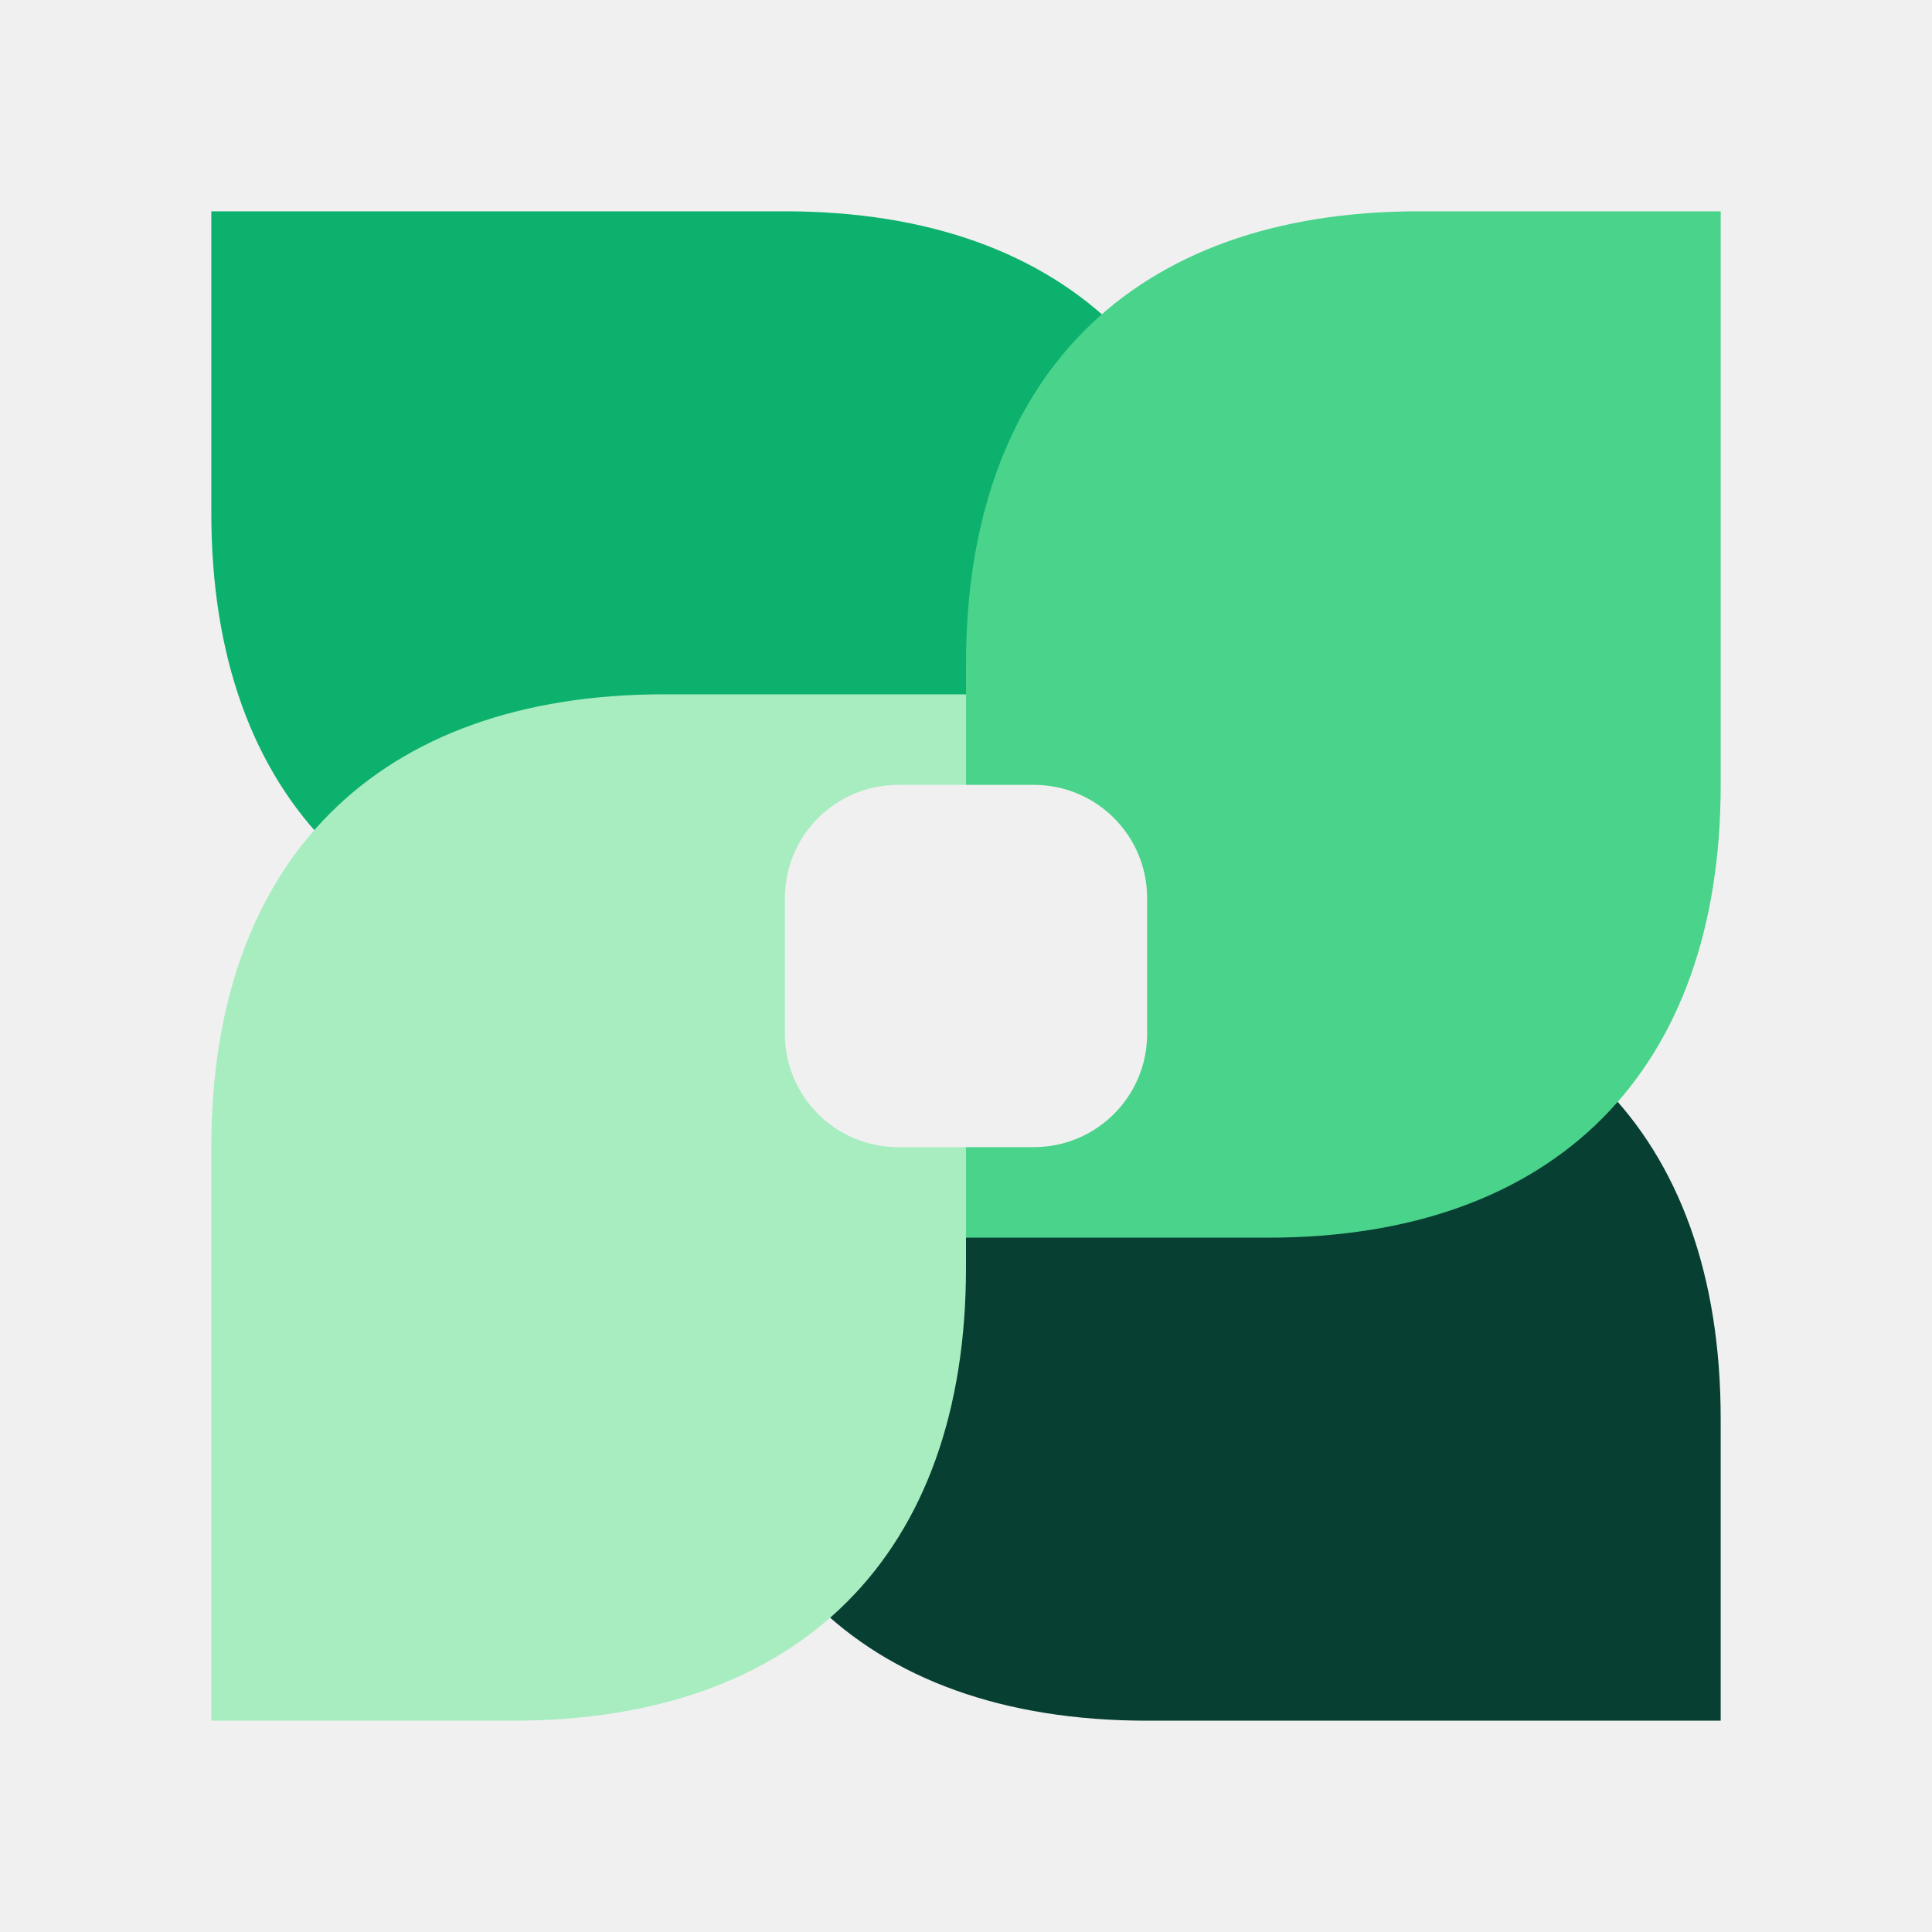
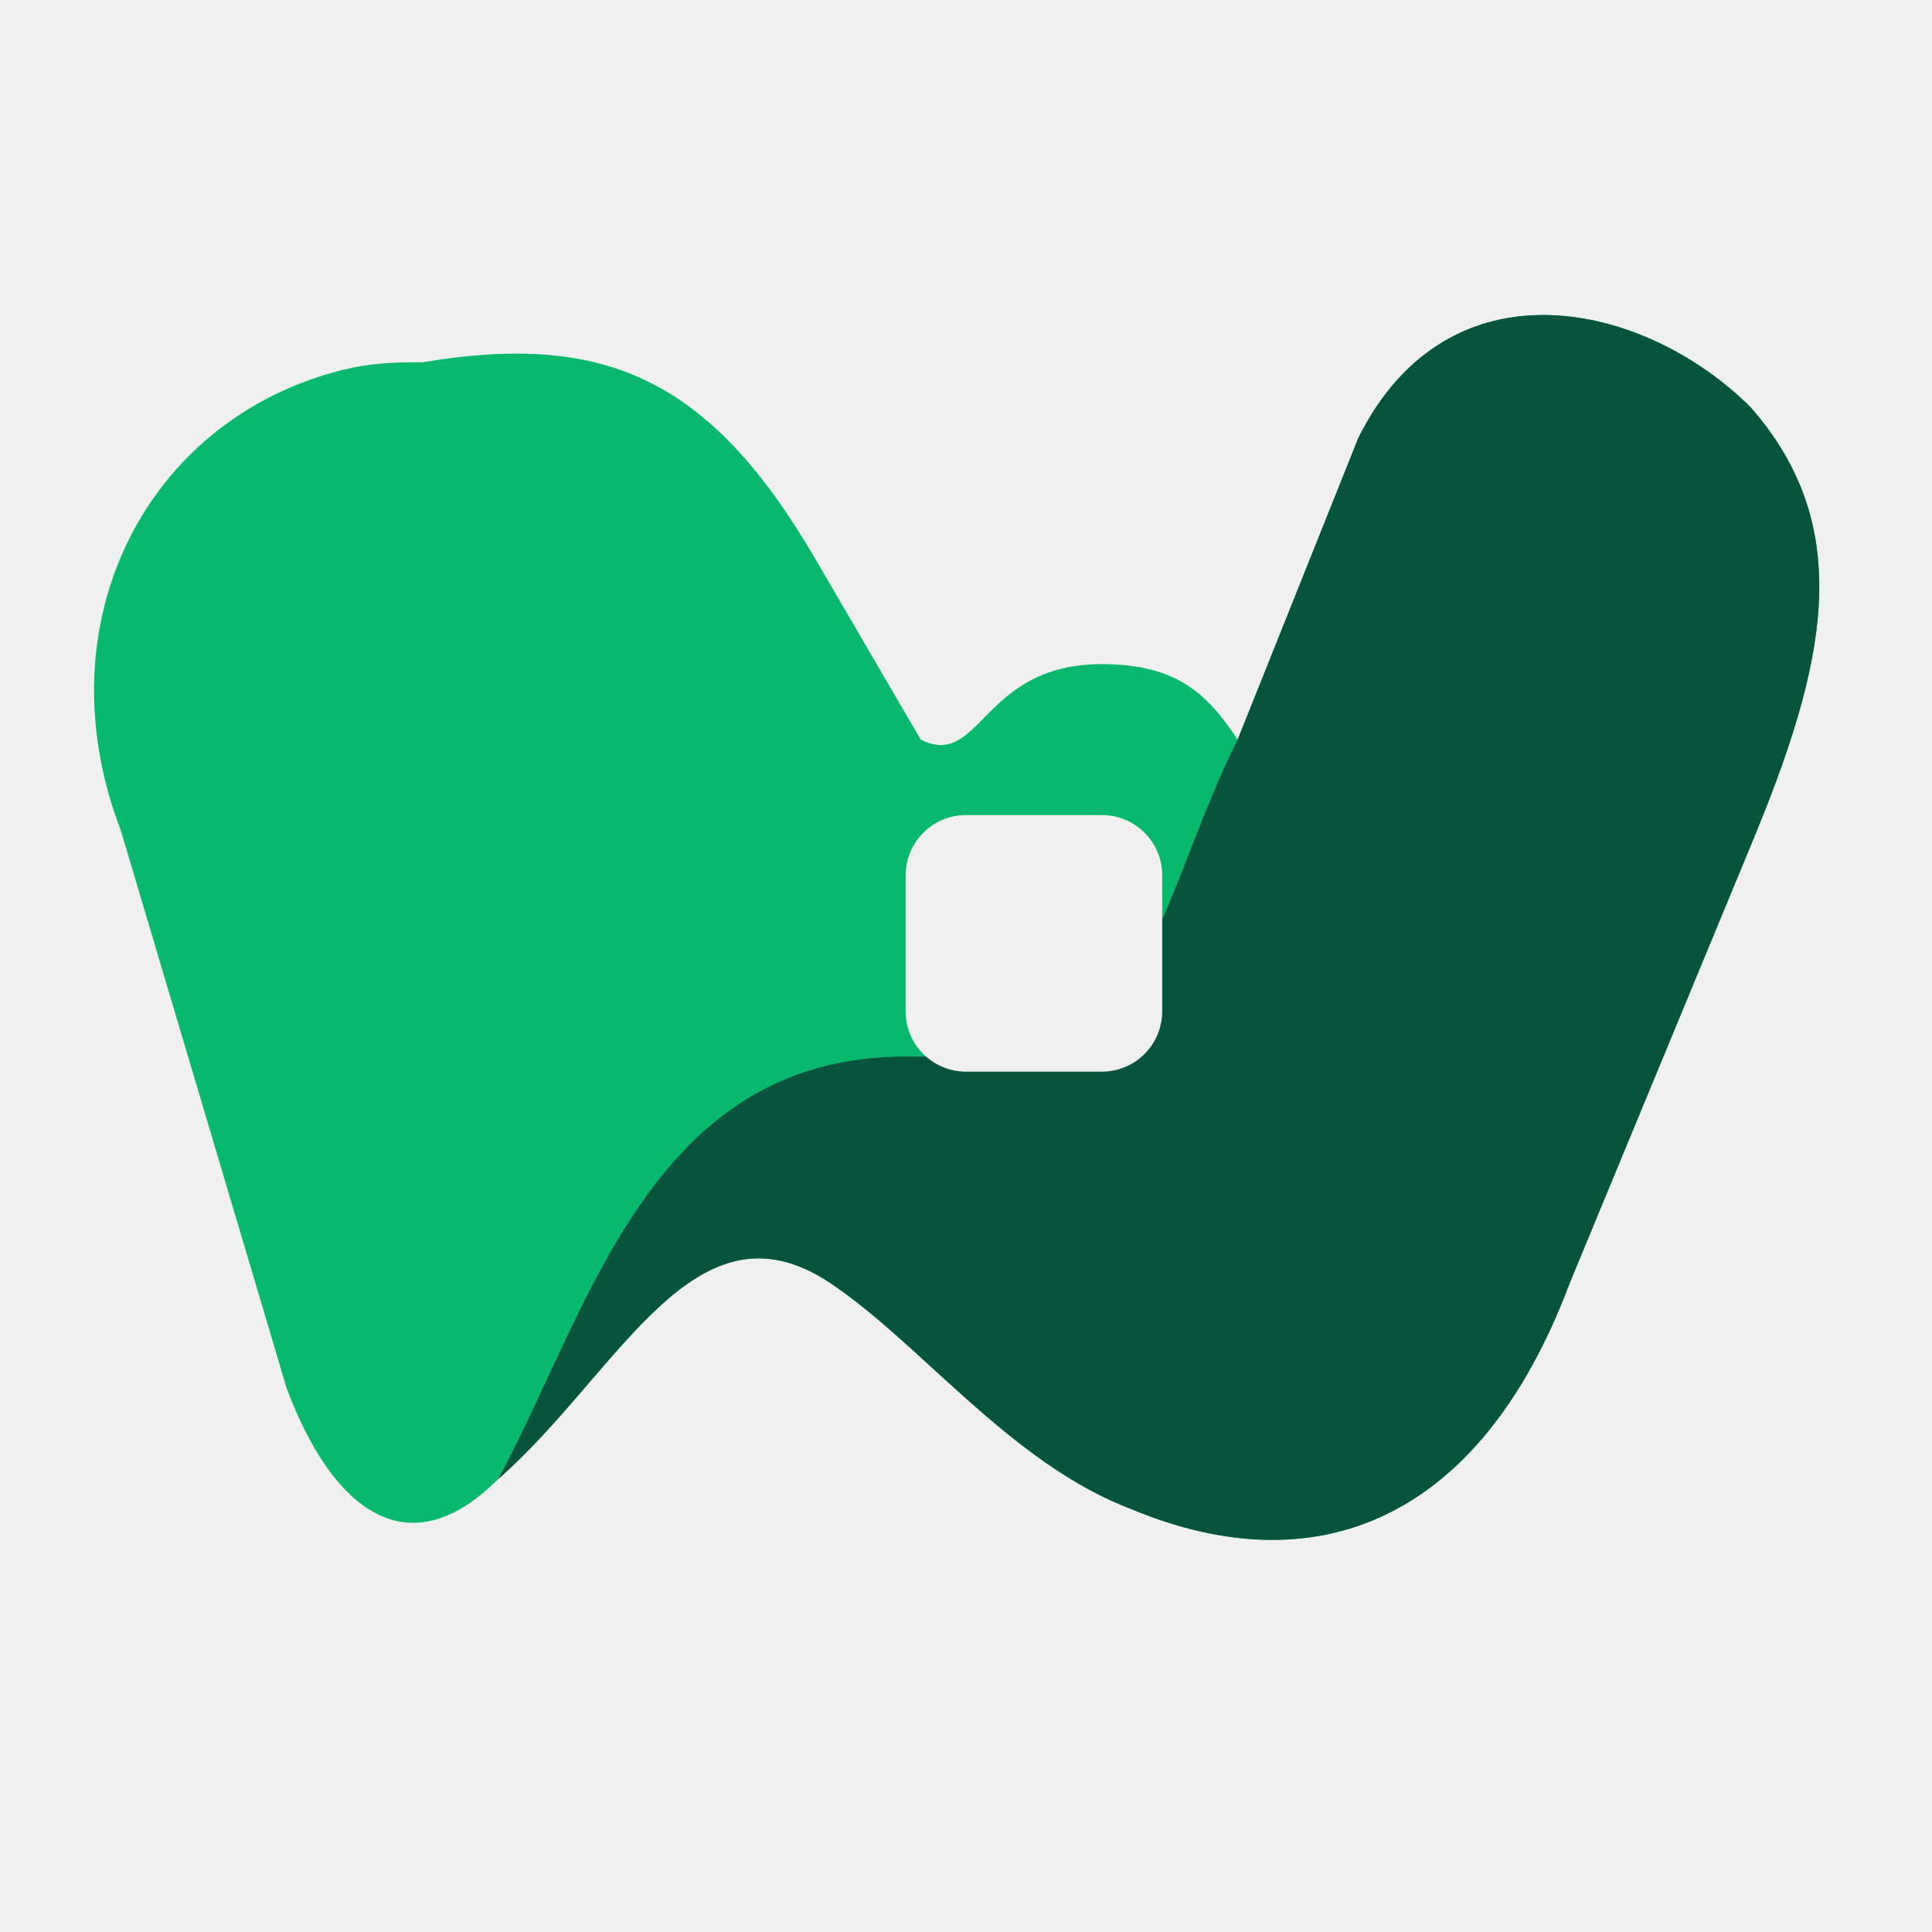
- <svg xmlns="http://www.w3.org/2000/svg" viewBox="0 0 128 128" width="128" height="128" role="img" aria-labelledby="wg2-light-title wg2-light-desc">
+ <svg xmlns="http://www.w3.org/2000/svg" width="128" height="128" viewBox="0 0 128 128" role="img" aria-label="WeGen2">
  <defs>
-     <mask id="wg2-light-aperture" maskUnits="userSpaceOnUse" x="0" y="0" width="128" height="128">
+     <mask id="wg2-light-pixel" maskUnits="userSpaceOnUse" x="0" y="0" width="128" height="128">
      <rect width="128" height="128" fill="white" />
-       <rect x="52" y="52" width="24" height="24" rx="7.5" fill="black" />
+       <path d="M64 54 H73 A4 4 0 0 1 77 58 V67 A4 4 0 0 1 73 71 H64 A4 4 0 0 1 60 67 V58 A4 4 0 0 1 64 54 Z" fill="black" />
    </mask>
  </defs>
-   <g id="wg2-light-petals" mask="url(#wg2-light-aperture)">
-     <path id="wg2-light-leaf-nw" d="M14 14H52C71 14 82 25 82 44V64H44C25 64 14 53 14 34Z" transform="rotate(0 64 64)" fill="#0DB16E" />
-     <path id="wg2-light-leaf-se" d="M14 14H52C71 14 82 25 82 44V64H44C25 64 14 53 14 34Z" transform="rotate(180 64 64)" fill="#073F32" />
-     <path id="wg2-light-leaf-ne" d="M14 14H52C71 14 82 25 82 44V64H44C25 64 14 53 14 34Z" transform="rotate(90 64 64)" fill="#49D38B" />
-     <path id="wg2-light-leaf-sw" d="M14 14H52C71 14 82 25 82 44V64H44C25 64 14 53 14 34Z" transform="rotate(270 64 64)" fill="#A8EDC0" />
+   <g mask="url(#wg2-light-pixel)">
+     <path d="M28 24 C40 22 47 25 54 37 L61 49 C65 51 65 44 73 44 C78 44 80 46 82 49 L90 29 C96 17 109 20 116 27 C123 35 121 44 116 56 L104 85 C98 101 87 105 75 100 C67 97 61 89 55 85 C46 79 41 91 33 98 C27 104 22 100 19 92 L8 55 C3 42 9 29 21 25 C24 24 26 24 28 24 Z" fill="#08B86C" />
+     <path d="M82 49 L90 29 C96 17 109 20 116 27 C123 35 121 44 116 56 L104 85 C98 101 87 105 75 100 C67 97 61 89 55 85 C46 79 41 91 33 98 C39 87 43 70 60 70 L66 70 C76 70 77 59 82 49 Z" fill="#07533C" />
  </g>
</svg>
